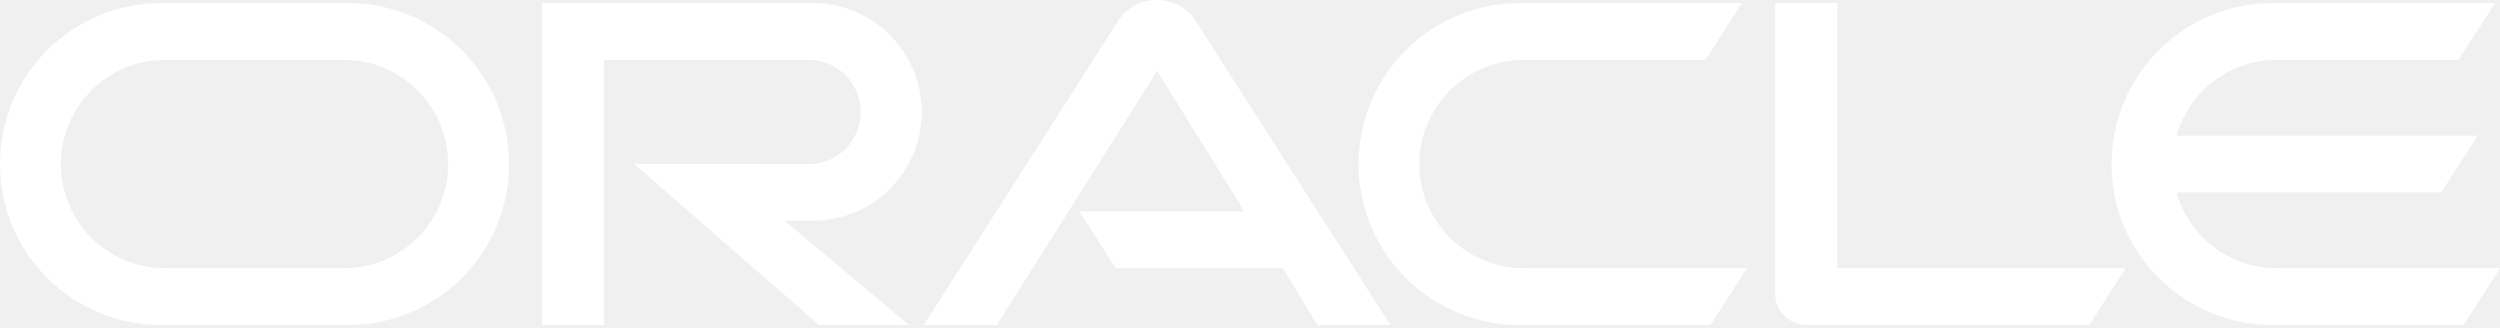
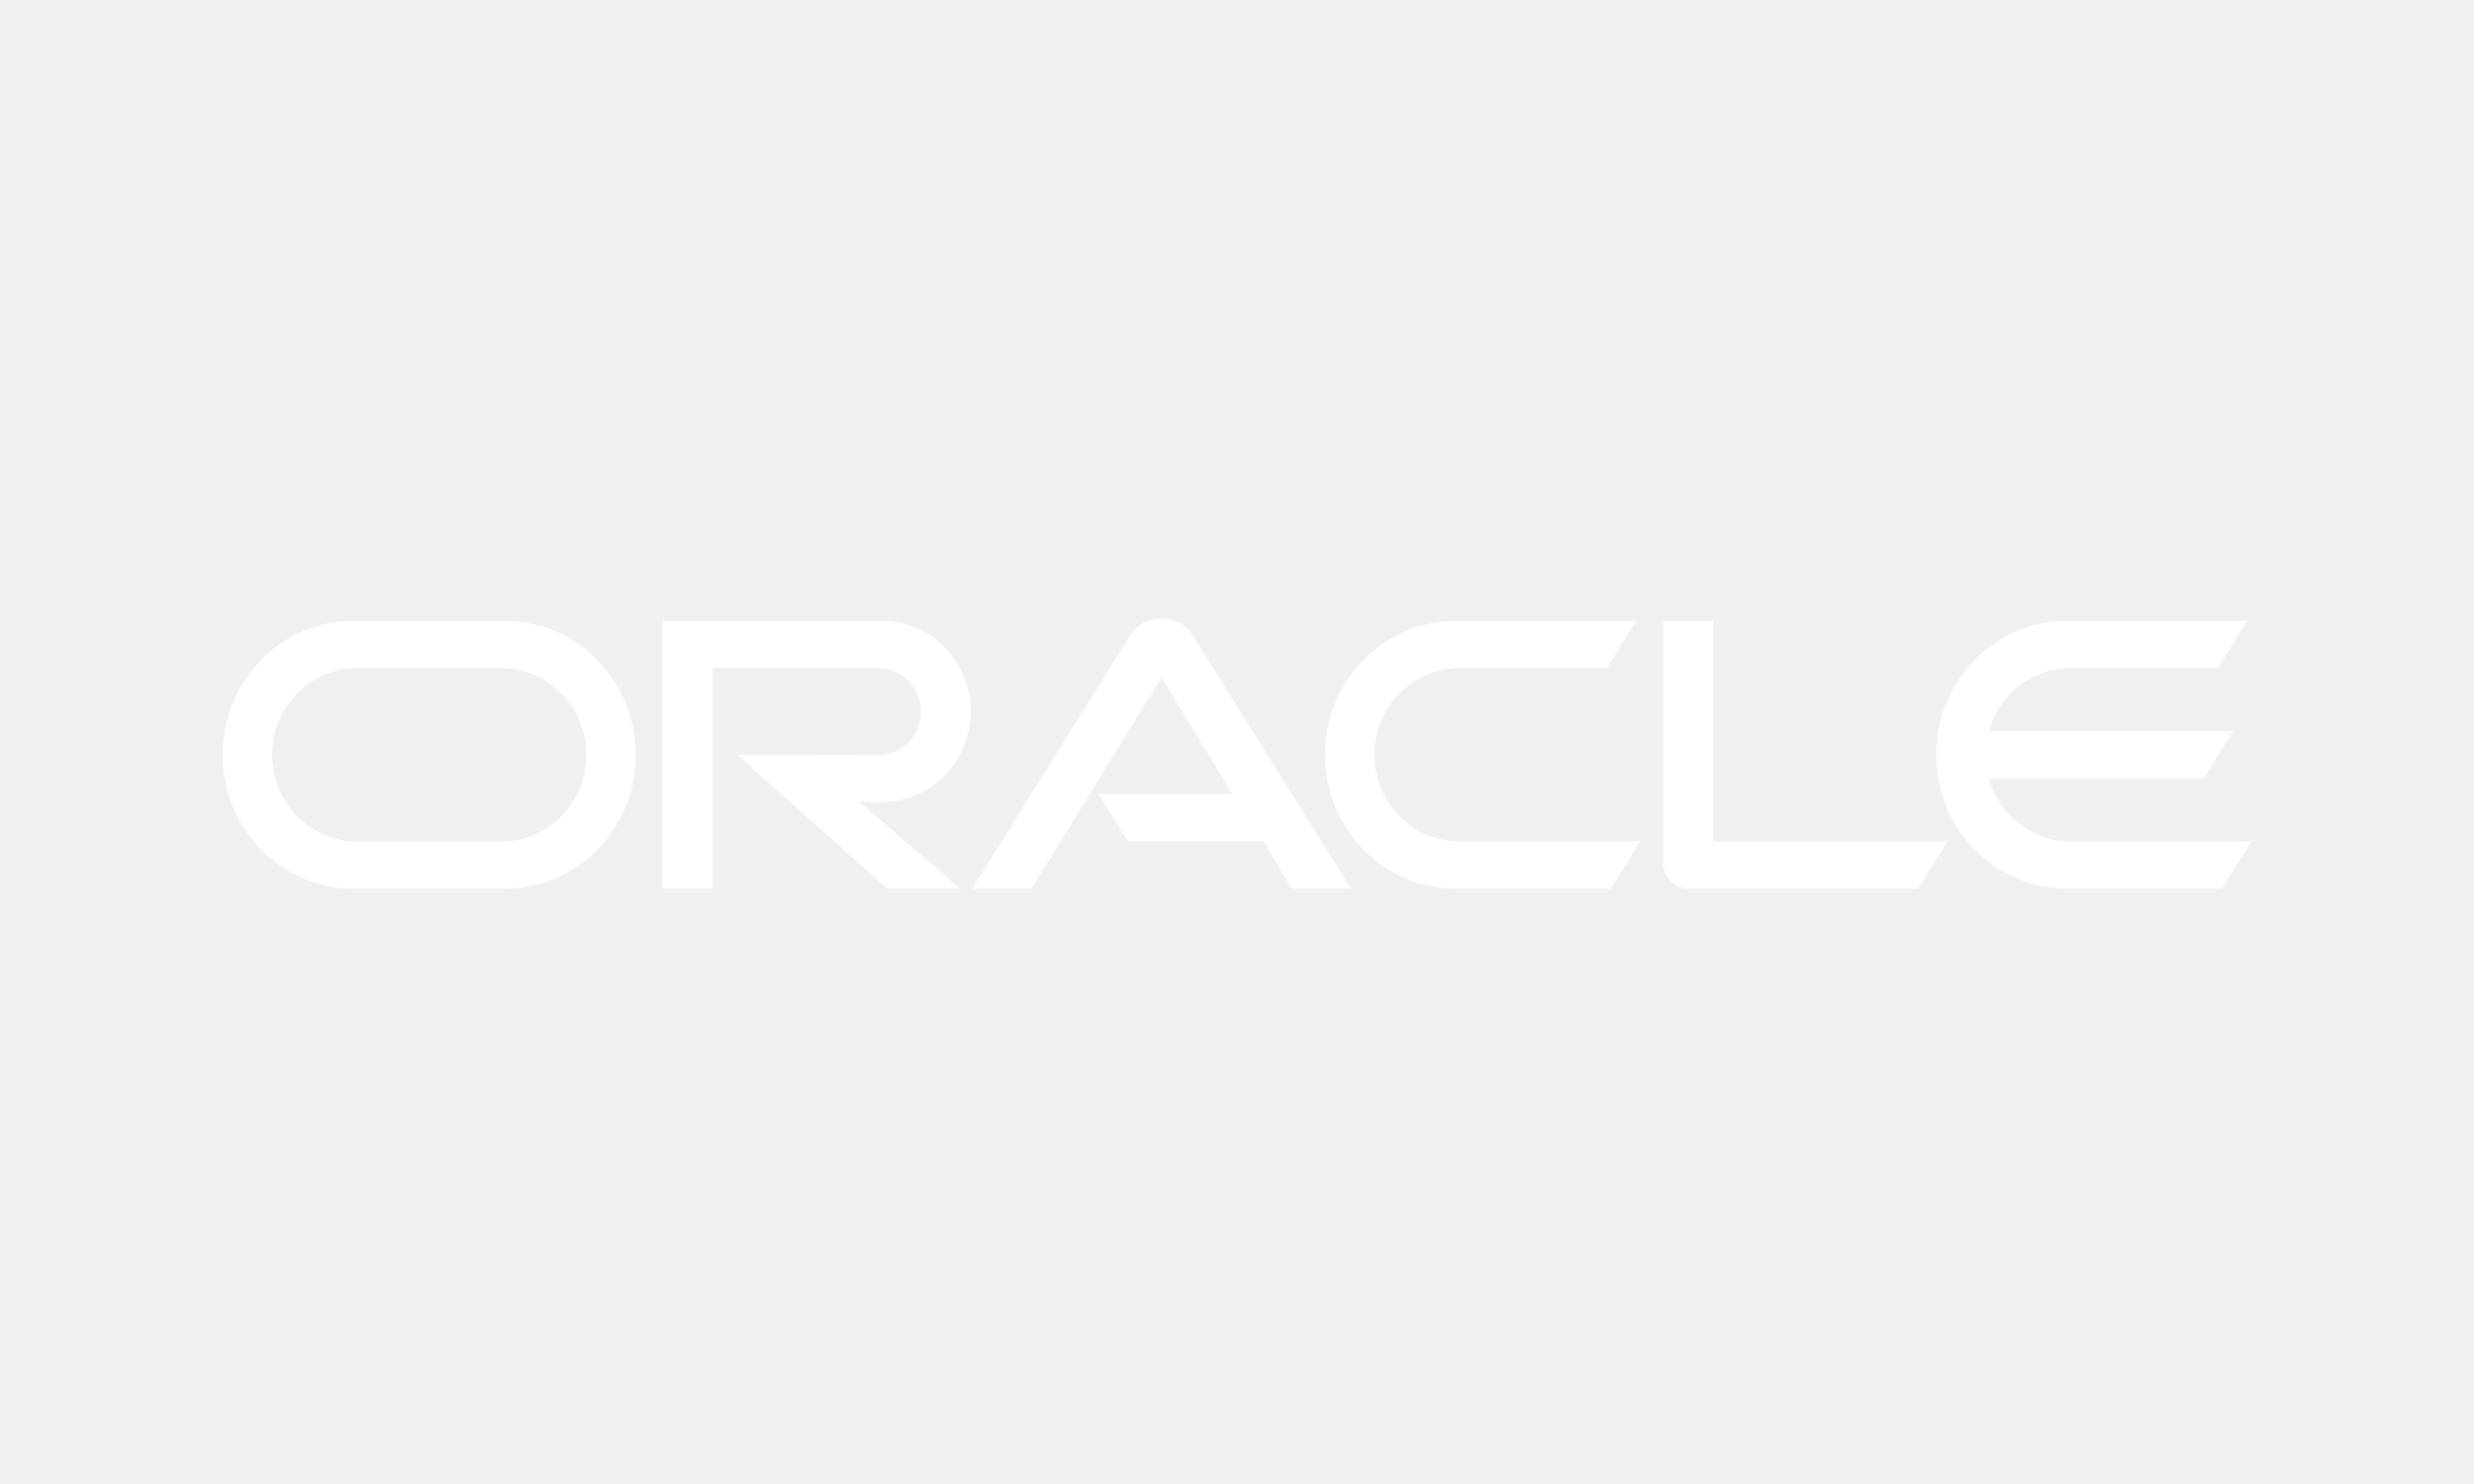
- <svg xmlns="http://www.w3.org/2000/svg" width="512" height="67" viewBox="0 0 512 67" fill="none">
-   <g clip-path="url(#clip0_3_45)">
-     <path d="M221.034 43.303H254.866L236.977 14.522L204.144 66.559H189.202L229.137 4.051C230.873 1.526 233.767 0 236.977 0C240.081 0 242.975 1.473 244.659 3.946L284.752 66.559H269.809L262.759 54.931H228.506L221.034 43.303ZM376.251 54.931V0.631H363.571V60.245C363.571 61.876 364.202 63.455 365.412 64.665C366.622 65.875 368.253 66.559 370.042 66.559H427.867L435.339 54.931H376.251ZM166.472 45.197C178.784 45.197 188.781 35.253 188.781 22.941C188.781 10.628 178.784 0.631 166.472 0.631H110.998V66.559H123.674V12.259H165.63C171.523 12.259 176.258 17.047 176.258 22.941C176.258 28.834 171.523 33.622 165.63 33.622L129.883 33.569L167.734 66.559H186.15L160.684 45.197H166.472ZM32.969 66.559C14.769 66.559 0 51.827 0 33.622C0 15.416 14.769 0.631 32.969 0.631H71.289C89.494 0.631 104.253 15.416 104.253 33.622C104.253 51.827 89.494 66.559 71.289 66.559H32.969ZM70.437 54.931C82.228 54.931 91.778 45.407 91.778 33.622C91.778 21.836 82.228 12.259 70.437 12.259H33.816C22.03 12.259 12.475 21.836 12.475 33.622C12.475 45.407 22.03 54.931 33.816 54.931H70.437ZM311.218 66.559C293.013 66.559 278.228 51.827 278.228 33.622C278.228 15.416 293.013 0.631 311.218 0.631H356.731L349.312 12.259H312.06C300.274 12.259 290.698 21.836 290.698 33.622C290.698 45.407 300.274 54.931 312.06 54.931H357.783L350.311 66.559H311.218ZM466.277 54.931C456.543 54.931 448.282 48.407 445.757 39.409H499.951L507.422 27.781H445.757C448.282 18.837 456.543 12.259 466.277 12.259H503.476L511 0.631H465.435C447.23 0.631 432.445 15.416 432.445 33.622C432.445 51.827 447.23 66.559 465.435 66.559H504.529L512 54.931H466.277Z" fill="white" />
+ <svg xmlns="http://www.w3.org/2000/svg" width="100" height="60" viewBox="0 0 100 60" fill="none">
+   <g clip-path="url(#clip0_1_2)">
+     <path d="M44.4 32.109H49.818L46.953 27.384L41.695 35.928H39.302L45.698 25.665C45.976 25.25 46.439 25 46.953 25C47.45 25 47.914 25.242 48.184 25.648L54.605 35.928H52.212L51.083 34.019H45.597L44.4 32.109ZM69.259 34.019V25.104H67.228V34.891C67.228 35.159 67.329 35.418 67.523 35.617C67.717 35.815 67.978 35.928 68.265 35.928H77.526L78.722 34.019H69.259ZM35.661 32.42C37.633 32.42 39.234 30.788 39.234 28.766C39.234 26.745 37.633 25.104 35.661 25.104H26.777V35.928H28.807V27.013H35.527C36.471 27.013 37.229 27.799 37.229 28.766C37.229 29.734 36.471 30.52 35.527 30.52L29.802 30.511L35.864 35.928H38.813L34.734 32.42H35.661ZM14.28 35.928C11.365 35.928 9 33.509 9 30.52C9 27.531 11.365 25.104 14.28 25.104H20.417C23.333 25.104 25.697 27.531 25.697 30.52C25.697 33.509 23.333 35.928 20.417 35.928H14.28ZM20.281 34.019C22.169 34.019 23.699 32.455 23.699 30.52C23.699 28.585 22.169 27.013 20.281 27.013H14.416C12.528 27.013 10.998 28.585 10.998 30.52C10.998 32.455 12.528 34.019 14.416 34.019H20.281ZM58.843 35.928C55.928 35.928 53.56 33.509 53.56 30.52C53.56 27.531 55.928 25.104 58.843 25.104H66.133L64.945 27.013H58.978C57.091 27.013 55.557 28.585 55.557 30.52C55.557 32.455 57.091 34.019 58.978 34.019H66.301L65.105 35.928H58.843ZM83.677 34.019C82.118 34.019 80.795 32.947 80.391 31.47H89.07L90.267 29.561H80.391C80.795 28.093 82.118 27.013 83.677 27.013H89.635L90.84 25.104H83.542C80.627 25.104 78.259 27.531 78.259 30.52C78.259 33.509 80.627 35.928 83.542 35.928H89.803L91 34.019H83.677Z" fill="white" />
  </g>
  <defs>
-     <clipPath id="clip0_3_45">
-       <rect width="512" height="67" fill="white" />
+     <clipPath id="clip0_1_2">
+       <rect width="82" height="11" fill="white" transform="translate(9 25)" />
    </clipPath>
  </defs>
</svg>
